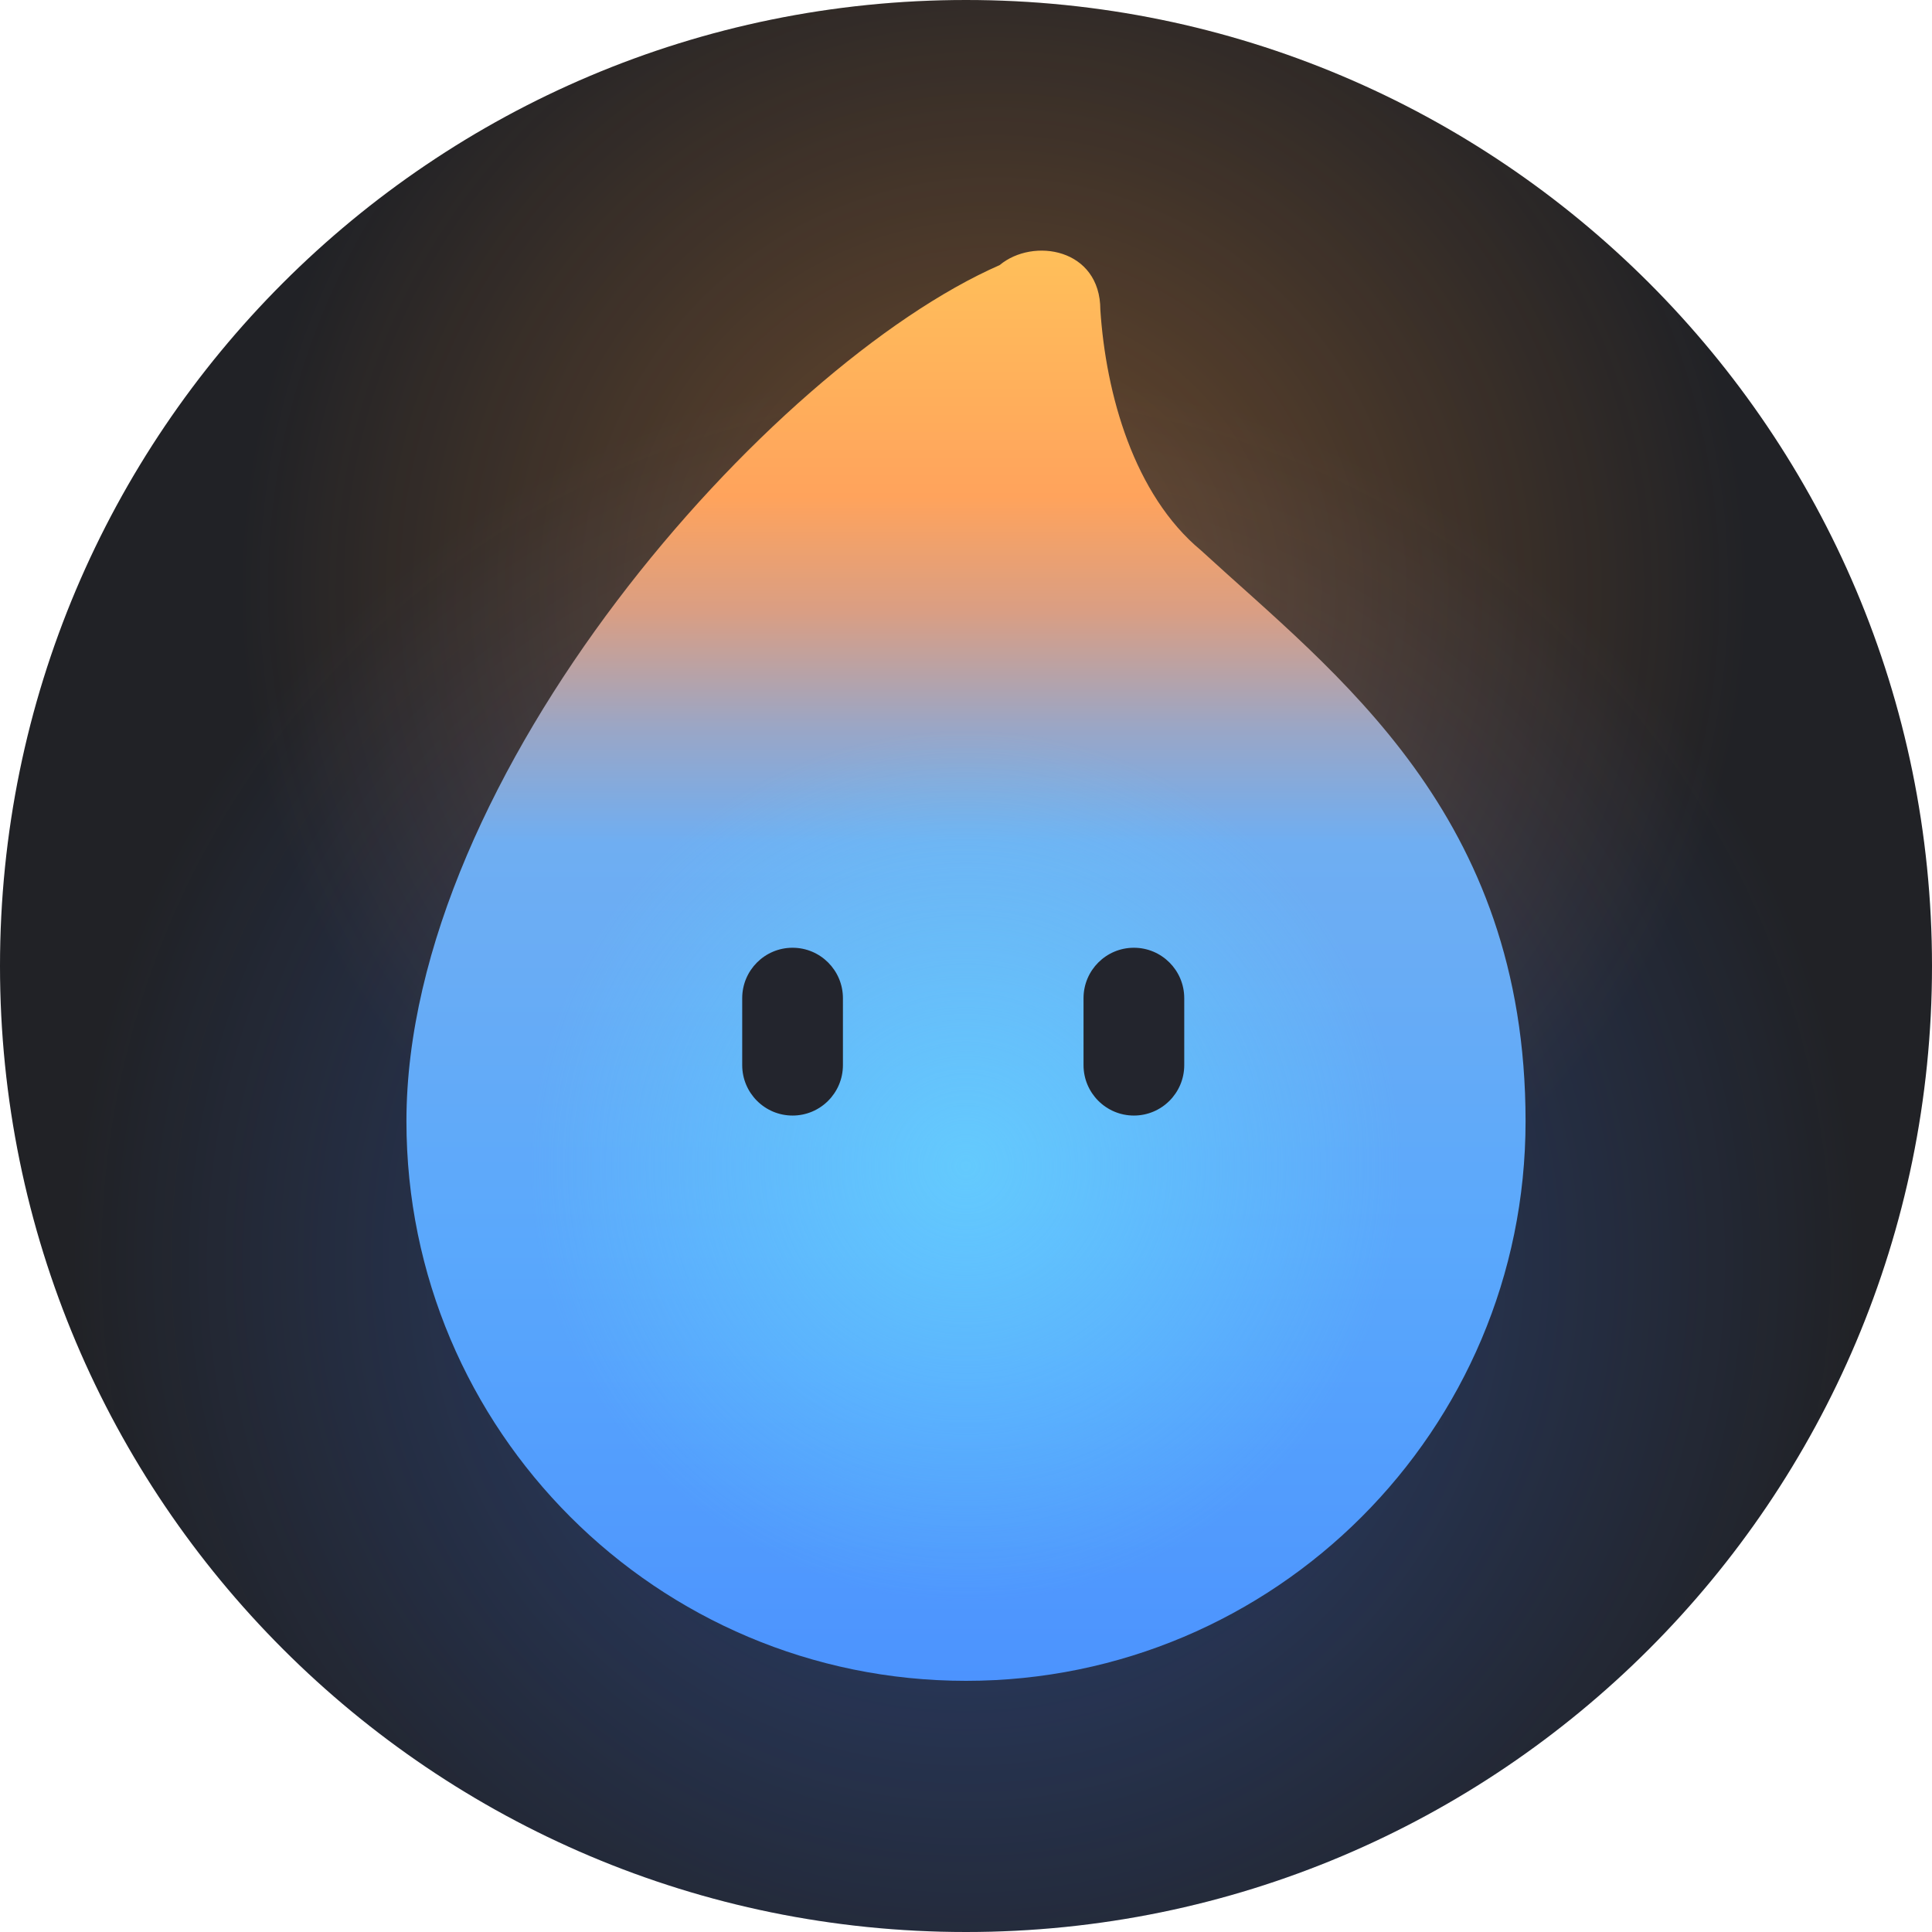
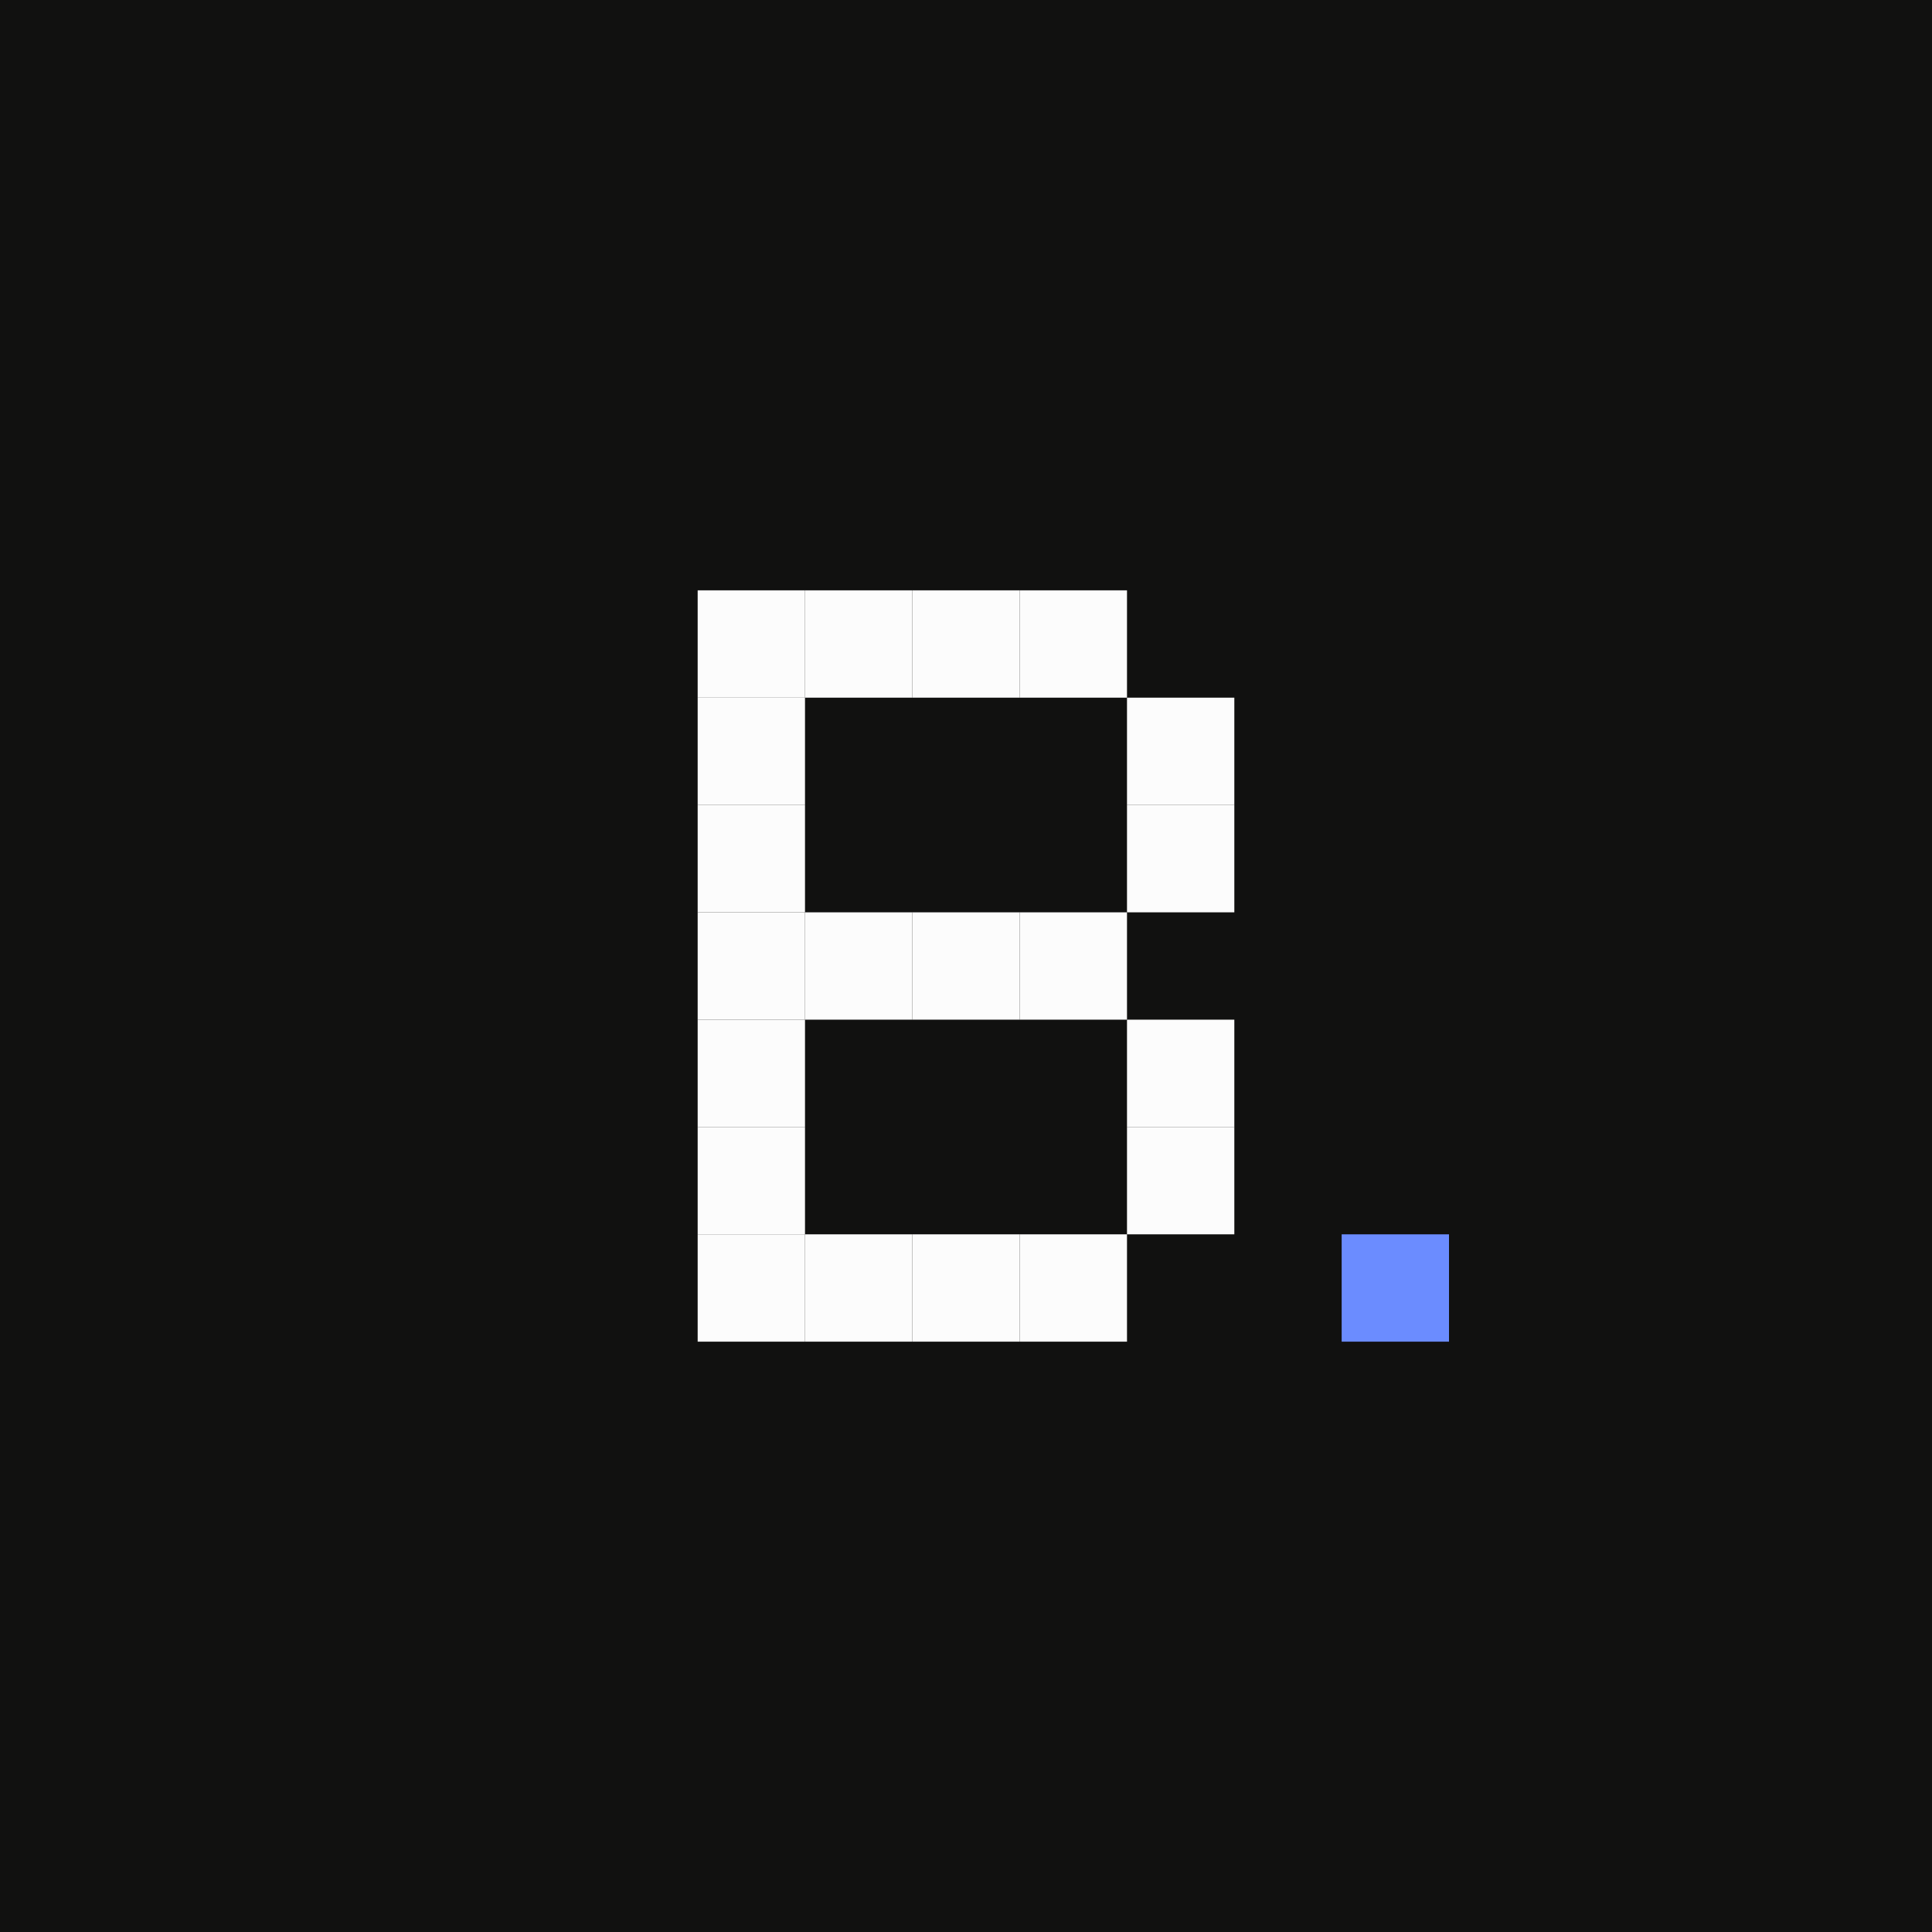
<svg xmlns="http://www.w3.org/2000/svg" viewBox="0 0 108 108">
-   <defs>
-     <linearGradient id="b" gradientUnits="userSpaceOnUse" x1="0" y1="13.26" x2="0" y2="93.96">
-       <stop offset="0" stop-color="#FFC15A" />
-       <stop offset="0.18" stop-color="#FFA35C" />
-       <stop offset="0.26" stop-color="#D99E84" />
-       <stop offset="0.34" stop-color="#9AA6C6" />
-       <stop offset="0.42" stop-color="#6FAEF2" />
-       <stop offset="0.7" stop-color="#5AA8FC" />
-       <stop offset="1" stop-color="#4C93FE" />
-     </linearGradient>
-     <radialGradient id="h" gradientUnits="userSpaceOnUse" cx="54" cy="65.18" r="24.4">
-       <stop offset="0" stop-color="#66D8FF" stop-opacity=".7" />
-       <stop offset="1" stop-color="#66D8FF" stop-opacity="0" />
-     </radialGradient>
-     <radialGradient id="gb" gradientUnits="userSpaceOnUse" cx="54" cy="70.5" r="50.05">
-       <stop offset="0" stop-color="#3D7BFF" stop-opacity=".4" />
-       <stop offset="1" stop-color="#3D7BFF" stop-opacity="0" />
-     </radialGradient>
-     <radialGradient id="go" gradientUnits="userSpaceOnUse" cx="55.56" cy="32.96" r="42.23">
-       <stop offset="0" stop-color="#FF9A3C" stop-opacity=".35" />
-       <stop offset="1" stop-color="#FF9A3C" stop-opacity="0" />
-     </radialGradient>
-     <clipPath id="c">
-       <circle cx="54" cy="54" r="54" />
-     </clipPath>
-   </defs>
-   <circle cx="54" cy="54" r="54" fill="#212226" />
-   <g clip-path="url(#c)">
-     <circle cx="54" cy="70.5" r="50.05" fill="url(#gb)" />
-     <circle cx="55.56" cy="32.96" r="42.23" fill="url(#go)" />
+   <rect width="108" height="108" fill="#111110" />
+   <g fill="#FCFCFC">
+     <rect x="39" y="33" width="6" height="6" />
+     <rect x="45" y="33" width="6" height="6" />
+     <rect x="51" y="33" width="6" height="6" />
+     <rect x="57" y="33" width="6" height="6" />
+     <rect x="39" y="39" width="6" height="6" />
+     <rect x="63" y="39" width="6" height="6" />
+     <rect x="39" y="45" width="6" height="6" />
+     <rect x="63" y="45" width="6" height="6" />
+     <rect x="39" y="51" width="6" height="6" />
+     <rect x="45" y="51" width="6" height="6" />
+     <rect x="51" y="51" width="6" height="6" />
+     <rect x="57" y="51" width="6" height="6" />
+     <rect x="39" y="57" width="6" height="6" />
+     <rect x="63" y="57" width="6" height="6" />
+     <rect x="39" y="63" width="6" height="6" />
+     <rect x="63" y="63" width="6" height="6" />
+     <rect x="39" y="69" width="6" height="6" />
+     <rect x="45" y="69" width="6" height="6" />
+     <rect x="51" y="69" width="6" height="6" />
+     <rect x="57" y="69" width="6" height="6" />
  </g>
-   <path d="M55.88 14.82C43.05 20.45 22.72 43.29 22.72 62.68C22.72 79.95 36.73 93.96 54 93.96C71.27 93.96 85.28 79.95 85.28 62.68C85.28 45.48 74.64 37.66 67.14 30.77C63.38 27.65 61.82 22.02 61.51 17.32C61.51 13.88 57.75 13.26 55.88 14.82Z" fill="url(#b)" />
-   <path d="M55.88 14.82C43.05 20.45 22.72 43.29 22.72 62.68C22.72 79.95 36.73 93.96 54 93.96C71.27 93.96 85.28 79.95 85.28 62.68C85.28 45.48 74.64 37.66 67.14 30.77C63.38 27.65 61.82 22.02 61.51 17.32C61.51 13.88 57.75 13.26 55.88 14.82Z" fill="url(#h)" />
-   <rect x="41.49" y="52.98" width="5.63" height="9.38" rx="2.82" fill="#23252D" />
-   <rect x="60.57" y="52.98" width="5.63" height="9.38" rx="2.82" fill="#23252D" />
+   <rect x="75" y="69" width="6" height="6" fill="#6B8CFF" />
</svg>
